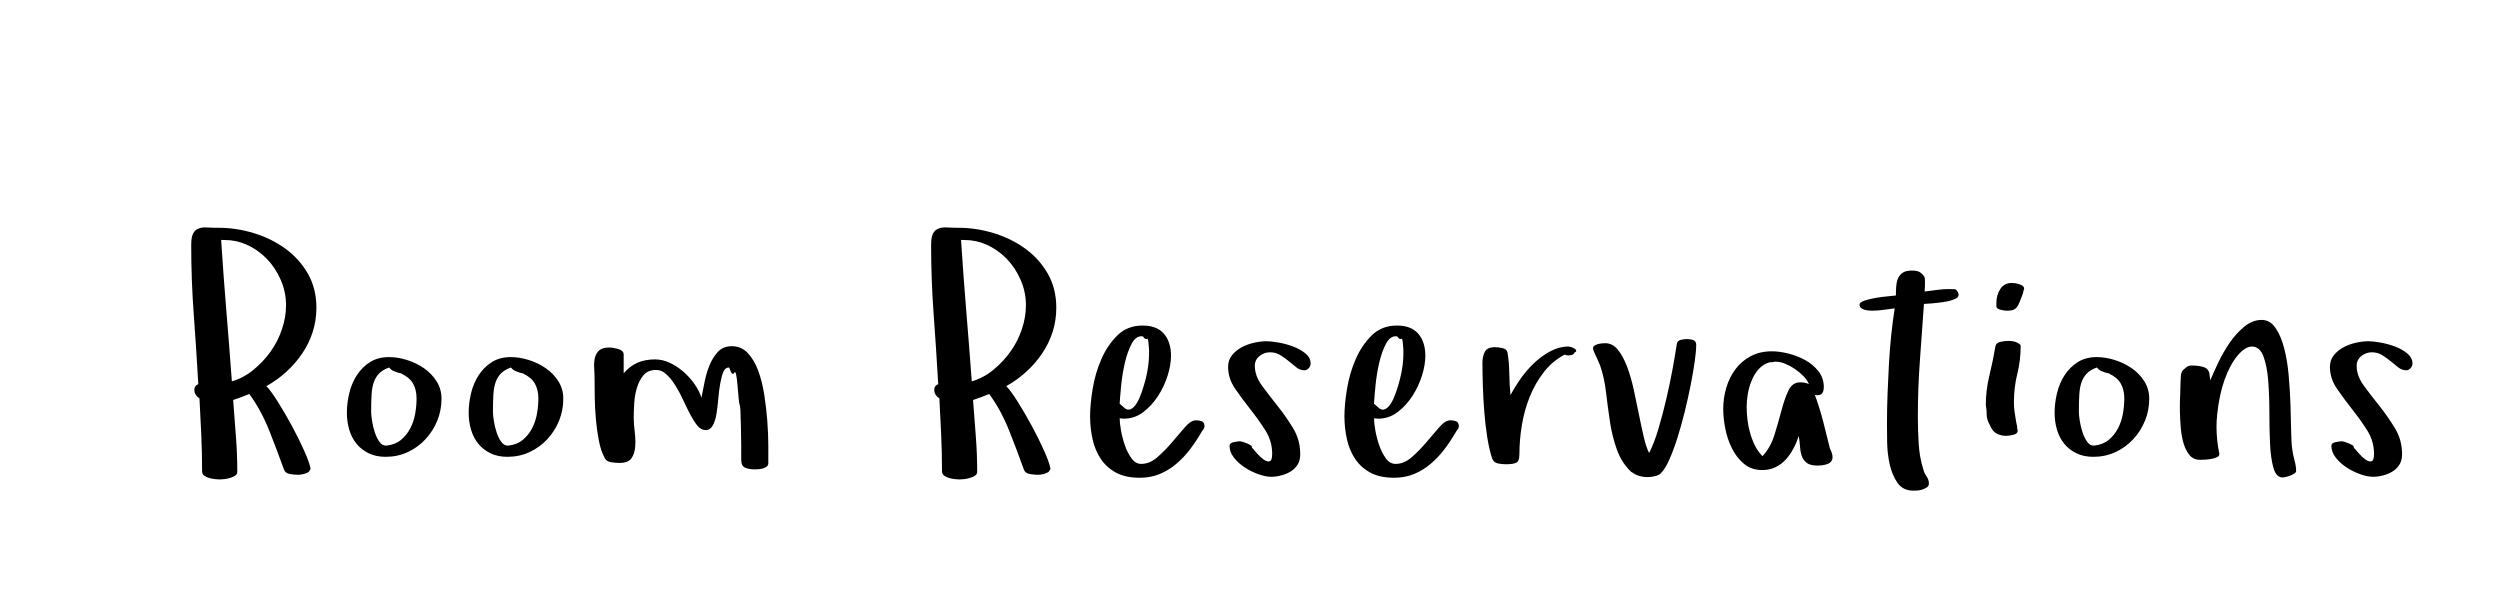
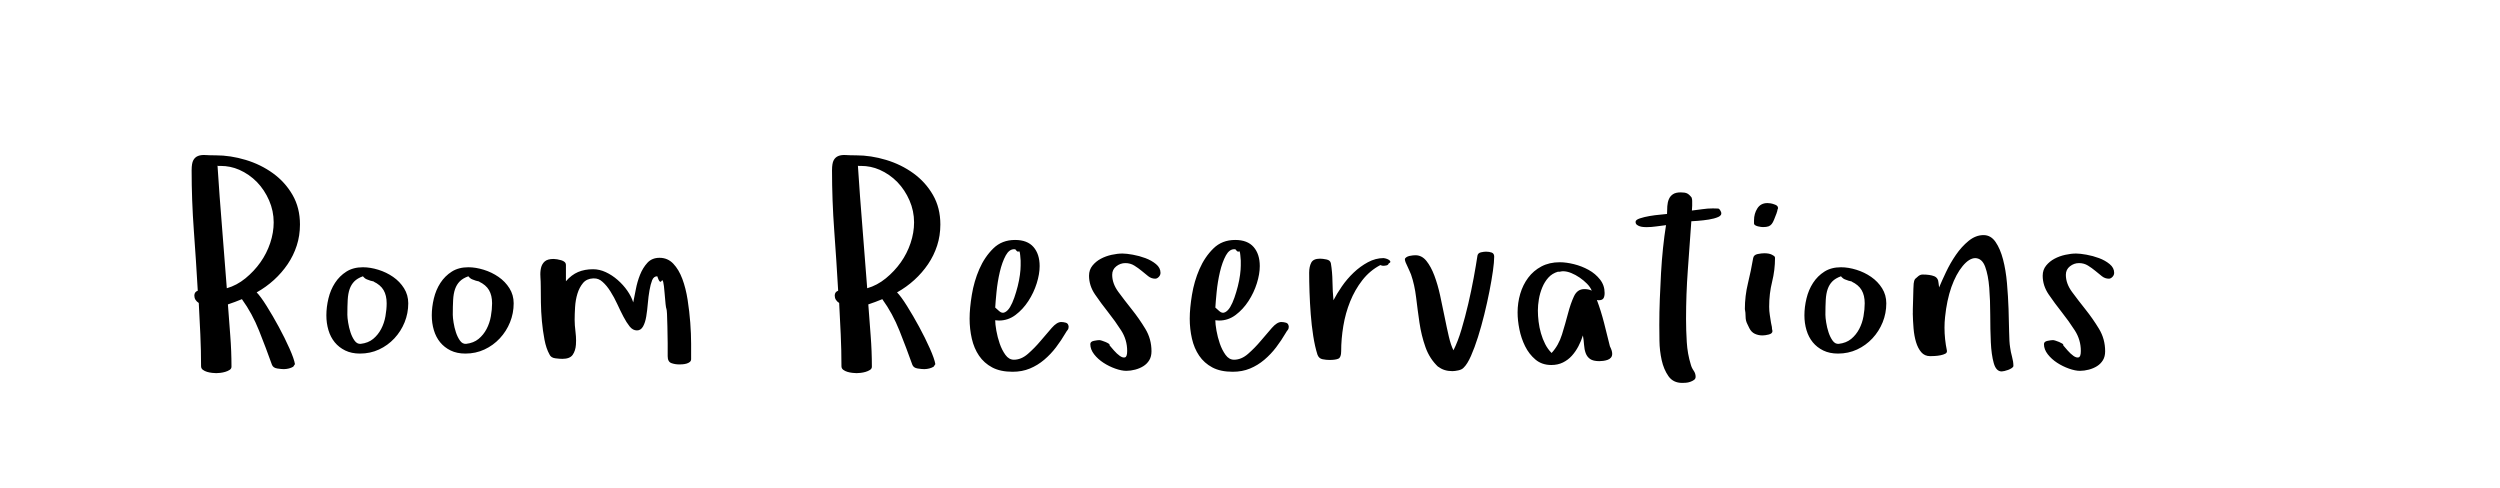
- <svg xmlns="http://www.w3.org/2000/svg" version="1.1" width="207" height="50" style="">
-   <path fill="#" d="M15.834,20.27q0-0.643,0.157-0.937t0.451-0.41t0.711-0.089t0.978,0.027q1.422,0,2.871,0.438t2.611,1.278t1.873,2.071t0.711,2.83q0,1.066-0.308,2.017t-0.868,1.777t-1.312,1.511t-1.654,1.189q0.369,0.369,0.957,1.306t1.162,1.996t1.019,2.058t0.526,1.504l-0.164,0.246q-0.369,0.219-0.889,0.232q-0.246,0-0.643-0.062t-0.506-0.362q-0.561-1.572-1.224-3.24t-1.634-3.008l0-0.027q-0.342,0.137-0.677,0.267t-0.677,0.239q0.109,1.518,0.226,2.987t0.116,2.974q0,0.191-0.185,0.308t-0.417,0.185t-0.472,0.096t-0.39,0.027q-0.137,0-0.39-0.027t-0.485-0.096t-0.403-0.198t-0.171-0.349q0-1.518-0.068-3.028t-0.15-3.015q-0.424-0.273-0.424-0.711q0-0.342,0.328-0.465q-0.164-2.885-0.376-5.756t-0.212-5.783z M18.309,19.846q0.191,2.967,0.431,5.865t0.458,5.865q0.957-0.273,1.784-0.95t1.429-1.524t0.937-1.846t0.335-1.982q0-1.094-0.438-2.099t-1.162-1.757q-0.738-0.752-1.695-1.176q-0.848-0.369-1.777-0.369l-0.246,0z M28.722,34.16q0-0.779,0.198-1.606t0.629-1.49t1.087-1.08t1.586-0.417q0.697,0,1.47,0.239t1.415,0.684t1.046,1.087t0.403,1.436q0,0.957-0.349,1.818t-0.978,1.538t-1.47,1.066t-1.825,0.39q-0.807,0-1.408-0.294t-1.005-0.786t-0.602-1.162t-0.198-1.422z M30.732,34.133q0,0.246,0.075,0.725t0.226,0.937t0.39,0.793t0.581,0.308q0.725-0.082,1.196-0.472t0.766-0.95t0.41-1.217t0.116-1.244q0-0.752-0.294-1.258t-0.964-0.82q0,0.027,0.027,0.027t0.027-0.027l-0.342-0.082q-0.137-0.055-0.335-0.123t-0.39-0.301q-0.533,0.191-0.827,0.492t-0.444,0.731t-0.185,1.032t-0.034,1.449z M38.807,34.16q0-0.779,0.198-1.606t0.629-1.49t1.087-1.08t1.586-0.417q0.697,0,1.47,0.239t1.415,0.684t1.046,1.087t0.403,1.436q0,0.957-0.349,1.818t-0.978,1.538t-1.47,1.066t-1.825,0.39q-0.807,0-1.408-0.294t-1.005-0.786t-0.602-1.162t-0.198-1.422z M40.817,34.133q0,0.246,0.075,0.725t0.226,0.937t0.39,0.793t0.581,0.308q0.725-0.082,1.196-0.472t0.766-0.95t0.41-1.217t0.116-1.244q0-0.752-0.294-1.258t-0.964-0.82q0,0.027,0.027,0.027t0.027-0.027l-0.342-0.082q-0.137-0.055-0.335-0.123t-0.39-0.301q-0.533,0.191-0.827,0.492t-0.444,0.731t-0.185,1.032t-0.034,1.449z M49.2,30.476q-0.034-0.458,0.055-0.841t0.355-0.622t0.854-0.239q0.137,0,0.335,0.034t0.39,0.089t0.321,0.164t0.13,0.301l0,1.545q0.533-0.615,1.162-0.882t1.436-0.267q0.615,0,1.217,0.28t1.135,0.745t0.923,1.025t0.567,1.121q0.109-0.506,0.246-1.237t0.403-1.401t0.704-1.148t1.162-0.479q0.779,0,1.312,0.561t0.868,1.456t0.506,2.003t0.253,2.188t0.082,2.017l0,1.47q0,0.164-0.123,0.267t-0.308,0.157t-0.383,0.068t-0.308,0.014q-0.424,0-0.772-0.13t-0.349-0.663l0-1.23t-0.027-1.593t-0.096-1.709t-0.178-1.552t-0.28-1.121t-0.417-0.438q-0.342,0-0.492,0.383t-0.253,0.971t-0.157,1.244t-0.15,1.244t-0.308,0.964t-0.581,0.376q-0.396,0-0.697-0.376t-0.595-0.937t-0.588-1.203t-0.649-1.203q-0.355-0.574-0.766-0.93q-0.369-0.342-0.834-0.328l-0.068,0q-0.615,0.027-0.964,0.444t-0.533,1.019t-0.226,1.292t-0.041,1.21q0,0.492,0.082,1.148q0.055,0.438,0.055,0.834q0,0.205-0.014,0.396q-0.041,0.574-0.308,0.964t-0.991,0.39q-0.273,0-0.684-0.055t-0.547-0.369q-0.314-0.561-0.479-1.415t-0.246-1.764t-0.096-1.805t-0.014-1.538q0-0.451-0.034-0.909z M77.098,20.27q0-0.643,0.157-0.937t0.451-0.41t0.711-0.089t0.978,0.027q1.422,0,2.871,0.438t2.611,1.278t1.873,2.071t0.711,2.83q0,1.066-0.308,2.017t-0.868,1.777t-1.312,1.511t-1.654,1.189q0.369,0.369,0.957,1.306t1.162,1.996t1.019,2.058t0.526,1.504l-0.164,0.246q-0.369,0.219-0.889,0.232q-0.246,0-0.643-0.062t-0.506-0.362q-0.561-1.572-1.224-3.24t-1.634-3.008l0-0.027q-0.342,0.137-0.677,0.267t-0.677,0.239q0.109,1.518,0.226,2.987t0.116,2.974q0,0.191-0.185,0.308t-0.417,0.185t-0.472,0.096t-0.39,0.027q-0.137,0-0.39-0.027t-0.485-0.096t-0.403-0.198t-0.171-0.349q0-1.518-0.068-3.028t-0.15-3.015q-0.424-0.273-0.424-0.711q0-0.342,0.328-0.465q-0.164-2.885-0.376-5.756t-0.212-5.783z M79.573,19.846q0.191,2.967,0.431,5.865t0.458,5.865q0.957-0.273,1.784-0.95t1.429-1.524t0.937-1.846t0.335-1.982q0-1.094-0.438-2.099t-1.162-1.757q-0.738-0.752-1.695-1.176q-0.848-0.369-1.777-0.369l-0.246,0z M90.259,34.461q0-0.957,0.212-2.256t0.718-2.461t1.333-1.976t2.085-0.813q1.176,0,1.764,0.677t0.588,1.825q0,0.752-0.28,1.647t-0.8,1.695t-1.23,1.333t-1.586,0.533l-0.355-0.027q0,0.369,0.109,0.991t0.321,1.237t0.547,1.08t0.813,0.465q0.697,0,1.34-0.561t1.217-1.244t1.066-1.244t0.902-0.561q0.219,0,0.451,0.068t0.26,0.383q0,0.191-0.103,0.314t-0.185,0.273q-0.424,0.725-0.923,1.381t-1.128,1.189t-1.374,0.841t-1.647,0.308q-1.176,0-1.955-0.417t-1.258-1.121t-0.69-1.627t-0.212-1.935z M92.707,33.422l0.383,0.342q0.273,0.246,0.547,0.109t0.492-0.499t0.403-0.896t0.328-1.094t0.212-1.094t0.068-0.889l0-0.465t-0.041-0.492t-0.144-0.39t-0.321-0.198q-0.068-0.014-0.123-0.014q-0.465,0-0.793,0.588q-0.355,0.656-0.574,1.593t-0.314,1.921t-0.123,1.477z M101.685,30.373q0-0.561,0.328-0.964t0.8-0.656t1.032-0.376t1.039-0.123q0.369,0,0.984,0.109t1.203,0.328t1.019,0.574t0.431,0.834q0,0.219-0.164,0.39t-0.342,0.171q-0.369,0-0.67-0.239t-0.622-0.506t-0.704-0.506t-0.861-0.239t-0.868,0.308t-0.39,0.813q0,0.834,0.588,1.634t1.292,1.682t1.292,1.853t0.588,2.146q0,0.506-0.212,0.854t-0.561,0.567t-0.786,0.335t-0.848,0.116q-0.451,0-1.053-0.212t-1.135-0.561t-0.896-0.813t-0.362-0.971q0-0.246,0.349-0.314t0.513-0.068q0.082,0,0.253,0.055t0.335,0.123t0.294,0.15t0.103,0.178q0.137,0.164,0.417,0.485t0.561,0.52t0.492,0.144t0.212-0.615q0-1.066-0.574-1.962t-1.251-1.75t-1.251-1.695t-0.574-1.798z M111.319,34.461q0-0.957,0.212-2.256t0.718-2.461t1.333-1.976t2.085-0.813q1.176,0,1.764,0.677t0.588,1.825q0,0.752-0.28,1.647t-0.8,1.695t-1.23,1.333t-1.586,0.533l-0.355-0.027q0,0.369,0.109,0.991t0.321,1.237t0.547,1.08t0.813,0.465q0.697,0,1.34-0.561t1.217-1.244t1.066-1.244t0.902-0.561q0.219,0,0.451,0.068t0.26,0.383q0,0.191-0.103,0.314t-0.185,0.273q-0.424,0.725-0.923,1.381t-1.128,1.189t-1.374,0.841t-1.647,0.308q-1.176,0-1.955-0.417t-1.258-1.121t-0.69-1.627t-0.212-1.935z M113.766,33.422l0.383,0.342q0.273,0.246,0.547,0.109t0.492-0.499t0.403-0.896t0.328-1.094t0.212-1.094t0.068-0.889l0-0.465t-0.041-0.492t-0.144-0.39t-0.321-0.198q-0.068-0.014-0.123-0.014q-0.465,0-0.793,0.588q-0.355,0.656-0.574,1.593t-0.314,1.921t-0.123,1.477z M122.744,30.072q0-0.561,0.198-0.943t0.841-0.383q0.246,0,0.615,0.075t0.424,0.376q0.137,0.807,0.15,1.75t0.096,1.777q0.314-0.615,0.807-1.326t1.121-1.312t1.367-0.998t1.504-0.396q0.055,0,0.205,0.041t0.28,0.116t0.157,0.171t-0.15,0.178q-0.055,0.164-0.232,0.198t-0.314,0.034q-0.082,0-0.26-0.068q-1.012,0.533-1.723,1.449t-1.162,2.03t-0.656,2.352t-0.205,2.413q0,0.588-0.267,0.711t-0.854,0.123q-0.314,0-0.663-0.068t-0.485-0.438q-0.246-0.779-0.403-1.791t-0.239-2.085t-0.116-2.112t-0.034-1.873z M131.9,28.814q0-0.109,0.13-0.198t0.294-0.13t0.335-0.055t0.253-0.014q0.615,0,1.053,0.547t0.759,1.401t0.547,1.887t0.431,2.058t0.403,1.88t0.444,1.319q0.424-0.834,0.772-2.01t0.643-2.434t0.52-2.481t0.362-2.14q0.055-0.246,0.342-0.308t0.479-0.062q0.314,0,0.547,0.089t0.232,0.39q0,0.506-0.123,1.374t-0.335,1.948t-0.492,2.215t-0.602,2.153t-0.67,1.805t-0.69,1.114q-0.164,0.191-0.513,0.267t-0.581,0.075q-0.807,0-1.34-0.424l0,0.027q-0.834-0.779-1.23-1.9t-0.574-2.338t-0.321-2.42t-0.485-2.188q-0.055-0.109-0.137-0.321t-0.191-0.424t-0.185-0.403t-0.075-0.301z M142.682,33.9q0-0.93,0.253-1.791t0.759-1.538t1.265-1.08t1.757-0.403q0.615,0,1.36,0.185t1.401,0.547t1.094,0.923t0.438,1.285q0,0.342-0.116,0.52t-0.472,0.178l-0.15-0.027q0.396,1.066,0.684,2.188t0.561,2.242q0.109,0.219,0.164,0.39t0.055,0.335q0,0.219-0.123,0.362t-0.321,0.212t-0.41,0.096t-0.376,0.027q-0.588,0-0.882-0.205t-0.424-0.561t-0.157-0.8t-0.109-0.896q-0.164,0.533-0.431,1.039t-0.629,0.909t-0.854,0.643t-1.107,0.239q-0.902,0-1.518-0.52t-0.991-1.278t-0.547-1.62t-0.171-1.6z M144.624,33.709q0,0.506,0.068,1.066t0.226,1.107t0.403,1.032t0.615,0.854q0.67-0.725,0.991-1.764t0.574-2.003t0.574-1.654t0.991-0.69q0.424,0,0.711,0.15q-0.137-0.342-0.451-0.663t-0.704-0.588t-0.807-0.438t-0.786-0.171q-0.109,0-0.253,0.034t-0.226,0.007q-0.561,0.164-0.923,0.567t-0.588,0.95t-0.321,1.121t-0.096,1.08z M153.971,25.219q0-0.191,0.41-0.328t0.93-0.226t1.005-0.13t0.663-0.068q0-0.369,0.027-0.745t0.15-0.67t0.39-0.472t0.745-0.178q0.396,0,0.602,0.096t0.438,0.396q0.055,0.164,0.055,0.314l0,0.458t-0.027,0.472q0.506-0.055,1.005-0.13t1.005-0.075q0.369,0,0.506,0.014t0.273,0.328q0.109,0.314-0.267,0.479t-0.902,0.246t-1.046,0.123t-0.629,0.041q-0.164,2.352-0.335,4.662t-0.171,4.689q0,1.066,0.068,2.201t0.383,2.146q0.082,0.314,0.273,0.588t0.191,0.588q0,0.191-0.15,0.301t-0.362,0.185t-0.424,0.089t-0.349,0.014q-0.861,0-1.312-0.643t-0.649-1.538t-0.212-1.839t-0.014-1.531q0-1.203,0.048-2.461t0.116-2.488t0.191-2.406t0.287-2.188q-0.479,0.055-0.937,0.123t-0.937,0.068q-0.109,0-0.294-0.014t-0.349-0.068t-0.28-0.15t-0.116-0.273z M164.425,33.572q0-1.258,0.294-2.468t0.499-2.413q0.055-0.314,0.431-0.39t0.636-0.075q0.451,0,0.725,0.137q0.109,0.055,0.205,0.123t0.096,0.178q0,1.176-0.28,2.297t-0.28,2.379q0,0.424,0.062,0.8t0.116,0.745l0.082,0.396q0,0.109,0.014,0.191t0.041,0.191q0,0.246-0.349,0.335t-0.608,0.089q-0.396,0-0.731-0.157t-0.526-0.54l-0.191-0.396q-0.164-0.314-0.164-0.704t-0.068-0.718z M165.3,25.342l0-0.26q0-0.643,0.321-1.148t0.964-0.506q0.082,0,0.157,0.014t0.157,0.014q0.164,0.027,0.431,0.13t0.267,0.321l0,0.027q-0.055,0.109-0.068,0.226t-0.068,0.198l0.027-0.027q-0.164,0.424-0.267,0.684t-0.226,0.417t-0.308,0.226t-0.526,0.068q-0.055,0-0.191-0.014t-0.294-0.055t-0.267-0.109t-0.109-0.205z M170.122,34.16q0-0.779,0.198-1.606t0.629-1.49t1.087-1.08t1.586-0.417q0.697,0,1.47,0.239t1.415,0.684t1.046,1.087t0.403,1.436q0,0.957-0.349,1.818t-0.978,1.538t-1.47,1.066t-1.825,0.39q-0.807,0-1.408-0.294t-1.005-0.786t-0.602-1.162t-0.198-1.422z M172.132,34.133q0,0.246,0.075,0.725t0.226,0.937t0.39,0.793t0.581,0.308q0.725-0.082,1.196-0.472t0.766-0.95t0.41-1.217t0.116-1.244q0-0.752-0.294-1.258t-0.964-0.82q0,0.027,0.027,0.027t0.027-0.027l-0.342-0.082q-0.137-0.055-0.335-0.123t-0.39-0.301q-0.533,0.191-0.827,0.492t-0.444,0.731t-0.185,1.032t-0.034,1.449z M180.494,33.969l0-0.396q0-0.492,0.027-0.93q0.027-0.615,0.027-1.012q0-0.219,0.027-0.499t0.137-0.444q0.137-0.137,0.321-0.28t0.403-0.144q0.697,0,1.094,0.157t0.424,0.649l0.055,0.424q0.246-0.588,0.656-1.456t0.95-1.654t1.217-1.34t1.429-0.554q0.697,0,1.148,0.656t0.718,1.675t0.376,2.27t0.15,2.454t0.055,2.194t0.096,1.497q0.055,0.424,0.185,0.896t0.13,0.868q0,0.109-0.157,0.212t-0.335,0.171t-0.362,0.109t-0.267,0.041q-0.533,0-0.759-0.8t-0.28-2.003t-0.055-2.604t-0.096-2.604t-0.39-2.003t-0.937-0.827q-0.588,0-1.217,0.759t-1.08,2.017q-0.438,1.258-0.602,2.857q-0.055,0.506-0.055,1.012q0,1.107,0.232,2.215q0.027,0.191-0.157,0.287t-0.458,0.15t-0.554,0.068t-0.431,0.014q-0.533,0-0.854-0.376t-0.499-0.964t-0.239-1.319t-0.075-1.442z M192.917,30.373q0-0.561,0.328-0.964t0.8-0.656t1.032-0.376t1.039-0.123q0.369,0,0.984,0.109t1.203,0.328t1.019,0.574t0.431,0.834q0,0.219-0.164,0.39t-0.342,0.171q-0.369,0-0.67-0.239t-0.622-0.506t-0.704-0.506t-0.861-0.239t-0.868,0.308t-0.39,0.813q0,0.834,0.588,1.634t1.292,1.682t1.292,1.853t0.588,2.146q0,0.506-0.212,0.854t-0.561,0.567t-0.786,0.335t-0.848,0.116q-0.451,0-1.053-0.212t-1.135-0.561t-0.896-0.813t-0.362-0.971q0-0.246,0.349-0.314t0.513-0.068q0.082,0,0.253,0.055t0.335,0.123t0.294,0.15t0.103,0.178q0.137,0.164,0.417,0.485t0.561,0.52t0.492,0.144t0.212-0.615q0-1.066-0.574-1.962t-1.251-1.75t-1.251-1.695t-0.574-1.798z" />
+ <svg xmlns="http://www.w3.org/2000/svg" version="1.1" width="205" height="40" style="">
+   <path fill="#" d="M15.715,13.945q0-0.551,0.135-0.803t0.387-0.352t0.609-0.076t0.838,0.023q1.219,0,2.461,0.375t2.238,1.096t1.605,1.775t0.609,2.426q0,0.914-0.264,1.729t-0.744,1.523t-1.125,1.295t-1.418,1.02q0.316,0.316,0.82,1.119t0.996,1.711t0.873,1.764t0.451,1.289l-0.141,0.211q-0.316,0.188-0.762,0.199q-0.211,0-0.551-0.053t-0.434-0.311q-0.48-1.348-1.049-2.777t-1.4-2.578l0-0.023q-0.293,0.117-0.58,0.229t-0.58,0.205q0.094,1.301,0.193,2.561t0.1,2.549q0,0.164-0.158,0.264t-0.357,0.158t-0.404,0.082t-0.334,0.023q-0.117,0-0.334-0.023t-0.416-0.082t-0.346-0.17t-0.146-0.299q0-1.301-0.059-2.596t-0.129-2.584q-0.363-0.234-0.363-0.609q0-0.293,0.281-0.398q-0.141-2.473-0.322-4.934t-0.182-4.957z M17.836,13.582q0.164,2.543,0.369,5.027t0.393,5.027q0.82-0.234,1.529-0.814t1.225-1.307t0.803-1.582t0.287-1.699q0-0.938-0.375-1.799t-0.996-1.506q-0.633-0.645-1.453-1.008q-0.727-0.316-1.523-0.316l-0.211,0z M26.762,25.852q0-0.668,0.17-1.377t0.539-1.277t0.932-0.926t1.359-0.357q0.598,0,1.26,0.205t1.213,0.586t0.896,0.932t0.346,1.23q0,0.82-0.299,1.559t-0.838,1.318t-1.26,0.914t-1.564,0.334q-0.691,0-1.207-0.252t-0.861-0.674t-0.516-0.996t-0.17-1.219z M28.484,25.828q0,0.211,0.064,0.621t0.193,0.803t0.334,0.68t0.498,0.264q0.621-0.07,1.025-0.404t0.656-0.814t0.352-1.043t0.1-1.066q0-0.645-0.252-1.078t-0.826-0.703q0,0.023,0.023,0.023t0.023-0.023l-0.293-0.07q-0.117-0.047-0.287-0.105t-0.334-0.258q-0.457,0.164-0.709,0.422t-0.381,0.627t-0.158,0.885t-0.029,1.242z M35.406,25.852q0-0.668,0.17-1.377t0.539-1.277t0.932-0.926t1.359-0.357q0.598,0,1.26,0.205t1.213,0.586t0.896,0.932t0.346,1.23q0,0.82-0.299,1.559t-0.838,1.318t-1.26,0.914t-1.564,0.334q-0.691,0-1.207-0.252t-0.861-0.674t-0.516-0.996t-0.17-1.219z M37.129,25.828q0,0.211,0.064,0.621t0.193,0.803t0.334,0.68t0.498,0.264q0.621-0.07,1.025-0.404t0.656-0.814t0.352-1.043t0.1-1.066q0-0.645-0.252-1.078t-0.826-0.703q0,0.023,0.023,0.023t0.023-0.023l-0.293-0.07q-0.117-0.047-0.287-0.105t-0.334-0.258q-0.457,0.164-0.709,0.422t-0.381,0.627t-0.158,0.885t-0.029,1.242z M44.315,22.693q-0.029-0.393,0.047-0.721t0.305-0.533t0.732-0.205q0.117,0,0.287,0.029t0.334,0.076t0.275,0.141t0.111,0.258l0,1.324q0.457-0.527,0.996-0.756t1.23-0.229q0.527,0,1.043,0.24t0.973,0.639t0.791,0.879t0.486,0.961q0.094-0.434,0.211-1.061t0.346-1.201t0.604-0.984t0.996-0.41q0.668,0,1.125,0.48t0.744,1.248t0.434,1.717t0.217,1.875t0.07,1.729l0,1.26q0,0.141-0.105,0.229t-0.264,0.135t-0.328,0.059t-0.264,0.012q-0.363,0-0.662-0.111t-0.299-0.568l0-1.055t-0.023-1.365t-0.082-1.465t-0.152-1.33t-0.24-0.961t-0.357-0.375q-0.293,0-0.422,0.328t-0.217,0.832t-0.135,1.066t-0.129,1.066t-0.264,0.826t-0.498,0.322q-0.34,0-0.598-0.322t-0.51-0.803t-0.504-1.031t-0.557-1.031q-0.305-0.492-0.656-0.797q-0.316-0.293-0.715-0.281l-0.059,0q-0.527,0.023-0.826,0.381t-0.457,0.873t-0.193,1.107t-0.035,1.037q0,0.422,0.07,0.984q0.047,0.375,0.047,0.715q0,0.176-0.012,0.34q-0.035,0.492-0.264,0.826t-0.85,0.334q-0.234,0-0.586-0.047t-0.469-0.316q-0.27-0.48-0.41-1.213t-0.211-1.512t-0.082-1.547t-0.012-1.318q0-0.387-0.029-0.779z M68.227,13.945q0-0.551,0.135-0.803t0.387-0.352t0.609-0.076t0.838,0.023q1.219,0,2.461,0.375t2.238,1.096t1.605,1.775t0.609,2.426q0,0.914-0.264,1.729t-0.744,1.523t-1.125,1.295t-1.418,1.02q0.316,0.316,0.82,1.119t0.996,1.711t0.873,1.764t0.451,1.289l-0.141,0.211q-0.316,0.188-0.762,0.199q-0.211,0-0.551-0.053t-0.434-0.311q-0.48-1.348-1.049-2.777t-1.4-2.578l0-0.023q-0.293,0.117-0.58,0.229t-0.58,0.205q0.094,1.301,0.193,2.561t0.1,2.549q0,0.164-0.158,0.264t-0.357,0.158t-0.404,0.082t-0.334,0.023q-0.117,0-0.334-0.023t-0.416-0.082t-0.346-0.17t-0.146-0.299q0-1.301-0.059-2.596t-0.129-2.584q-0.363-0.234-0.363-0.609q0-0.293,0.281-0.398q-0.141-2.473-0.322-4.934t-0.182-4.957z M70.348,13.582q0.164,2.543,0.369,5.027t0.393,5.027q0.82-0.234,1.529-0.814t1.225-1.307t0.803-1.582t0.287-1.699q0-0.938-0.375-1.799t-0.996-1.506q-0.633-0.645-1.453-1.008q-0.727-0.316-1.523-0.316l-0.211,0z M79.508,26.109q0-0.82,0.182-1.934t0.615-2.109t1.143-1.693t1.787-0.697q1.008,0,1.512,0.58t0.504,1.564q0,0.645-0.24,1.412t-0.686,1.453t-1.055,1.143t-1.359,0.457l-0.305-0.023q0,0.316,0.094,0.85t0.275,1.061t0.469,0.926t0.697,0.398q0.598,0,1.148-0.48t1.043-1.066t0.914-1.066t0.773-0.48q0.188,0,0.387,0.059t0.223,0.328q0,0.164-0.088,0.27t-0.158,0.234q-0.363,0.621-0.791,1.184t-0.967,1.02t-1.178,0.721t-1.412,0.264q-1.008,0-1.676-0.357t-1.078-0.961t-0.592-1.395t-0.182-1.658z M81.606,25.219l0.328,0.293q0.234,0.211,0.469,0.094t0.422-0.428t0.346-0.768t0.281-0.938t0.182-0.938t0.059-0.762l0-0.398t-0.035-0.422t-0.123-0.334t-0.275-0.17q-0.059-0.012-0.105-0.012q-0.398,0-0.68,0.504q-0.305,0.562-0.492,1.365t-0.27,1.646t-0.105,1.266z M89.301,22.605q0-0.48,0.281-0.826t0.686-0.562t0.885-0.322t0.891-0.105q0.316,0,0.844,0.094t1.031,0.281t0.873,0.492t0.369,0.715q0,0.188-0.141,0.334t-0.293,0.146q-0.316,0-0.574-0.205t-0.533-0.434t-0.604-0.434t-0.738-0.205t-0.744,0.264t-0.334,0.697q0,0.715,0.504,1.4t1.107,1.441t1.107,1.588t0.504,1.84q0,0.434-0.182,0.732t-0.48,0.486t-0.674,0.287t-0.727,0.1q-0.387,0-0.902-0.182t-0.973-0.48t-0.768-0.697t-0.311-0.832q0-0.211,0.299-0.27t0.439-0.059q0.07,0,0.217,0.047t0.287,0.105t0.252,0.129t0.088,0.152q0.117,0.141,0.357,0.416t0.48,0.445t0.422,0.123t0.182-0.527q0-0.914-0.492-1.682t-1.072-1.5t-1.072-1.453t-0.492-1.541z M97.559,26.109q0-0.82,0.182-1.934t0.615-2.109t1.143-1.693t1.787-0.697q1.008,0,1.512,0.58t0.504,1.564q0,0.645-0.24,1.412t-0.686,1.453t-1.055,1.143t-1.359,0.457l-0.305-0.023q0,0.316,0.094,0.85t0.275,1.061t0.469,0.926t0.697,0.398q0.598,0,1.148-0.48t1.043-1.066t0.914-1.066t0.773-0.48q0.188,0,0.387,0.059t0.223,0.328q0,0.164-0.088,0.27t-0.158,0.234q-0.363,0.621-0.791,1.184t-0.967,1.02t-1.178,0.721t-1.412,0.264q-1.008,0-1.676-0.357t-1.078-0.961t-0.592-1.395t-0.182-1.658z M99.657,25.219l0.328,0.293q0.234,0.211,0.469,0.094t0.422-0.428t0.346-0.768t0.281-0.938t0.182-0.938t0.059-0.762l0-0.398t-0.035-0.422t-0.123-0.334t-0.275-0.17q-0.059-0.012-0.105-0.012q-0.398,0-0.68,0.504q-0.305,0.562-0.492,1.365t-0.27,1.646t-0.105,1.266z M107.352,22.348q0-0.48,0.17-0.809t0.721-0.328q0.211,0,0.527,0.064t0.363,0.322q0.117,0.691,0.129,1.5t0.082,1.523q0.27-0.527,0.691-1.137t0.961-1.125t1.172-0.855t1.289-0.34q0.047,0,0.176,0.035t0.24,0.1t0.135,0.146t-0.129,0.152q-0.047,0.141-0.199,0.17t-0.27,0.029q-0.07,0-0.223-0.059q-0.867,0.457-1.477,1.242t-0.996,1.74t-0.562,2.016t-0.176,2.068q0,0.504-0.229,0.609t-0.732,0.105q-0.27,0-0.568-0.059t-0.416-0.375q-0.211-0.668-0.346-1.535t-0.205-1.787t-0.1-1.811t-0.029-1.605z M115.2,21.27q0-0.094,0.111-0.17t0.252-0.111t0.287-0.047t0.217-0.012q0.527,0,0.902,0.469t0.65,1.201t0.469,1.617t0.369,1.764t0.346,1.611t0.381,1.131q0.363-0.715,0.662-1.723t0.551-2.086t0.445-2.127t0.311-1.834q0.047-0.211,0.293-0.264t0.41-0.053q0.27,0,0.469,0.076t0.199,0.334q0,0.434-0.105,1.178t-0.287,1.67t-0.422,1.898t-0.516,1.846t-0.574,1.547t-0.592,0.955q-0.141,0.164-0.439,0.229t-0.498,0.064q-0.691,0-1.148-0.363l0,0.023q-0.715-0.668-1.055-1.629t-0.492-2.004t-0.275-2.074t-0.416-1.875q-0.047-0.094-0.117-0.275t-0.164-0.363t-0.158-0.346t-0.064-0.258z M124.442,25.629q0-0.797,0.217-1.535t0.65-1.318t1.084-0.926t1.506-0.346q0.527,0,1.166,0.158t1.201,0.469t0.938,0.791t0.375,1.102q0,0.293-0.1,0.445t-0.404,0.152l-0.129-0.023q0.34,0.914,0.586,1.875t0.48,1.922q0.094,0.188,0.141,0.334t0.047,0.287q0,0.188-0.105,0.311t-0.275,0.182t-0.352,0.082t-0.322,0.023q-0.504,0-0.756-0.176t-0.363-0.48t-0.135-0.686t-0.094-0.768q-0.141,0.457-0.369,0.891t-0.539,0.779t-0.732,0.551t-0.949,0.205q-0.773,0-1.301-0.445t-0.85-1.096t-0.469-1.389t-0.146-1.371z M126.106,25.465q0,0.434,0.059,0.914t0.193,0.949t0.346,0.885t0.527,0.732q0.574-0.621,0.85-1.512t0.492-1.717t0.492-1.418t0.85-0.592q0.363,0,0.609,0.129q-0.117-0.293-0.387-0.568t-0.604-0.504t-0.691-0.375t-0.674-0.146q-0.094,0-0.217,0.029t-0.193,0.006q-0.48,0.141-0.791,0.486t-0.504,0.814t-0.275,0.961t-0.082,0.926z M134.118,18.188q0-0.164,0.352-0.281t0.797-0.193t0.861-0.111t0.568-0.059q0-0.316,0.023-0.639t0.129-0.574t0.334-0.404t0.639-0.152q0.34,0,0.516,0.082t0.375,0.34q0.047,0.141,0.047,0.27l0,0.393t-0.023,0.404q0.434-0.047,0.861-0.111t0.861-0.064q0.316,0,0.434,0.012t0.234,0.281q0.094,0.27-0.229,0.41t-0.773,0.211t-0.896,0.105t-0.539,0.035q-0.141,2.016-0.287,3.996t-0.146,4.02q0,0.914,0.059,1.887t0.328,1.84q0.07,0.27,0.234,0.504t0.164,0.504q0,0.164-0.129,0.258t-0.311,0.158t-0.363,0.076t-0.299,0.012q-0.738,0-1.125-0.551t-0.557-1.318t-0.182-1.576t-0.012-1.312q0-1.031,0.041-2.109t0.1-2.133t0.164-2.062t0.246-1.875q-0.41,0.047-0.803,0.105t-0.803,0.059q-0.094,0-0.252-0.012t-0.299-0.059t-0.24-0.129t-0.1-0.234z M143.079,25.348q0-1.078,0.252-2.115t0.428-2.068q0.047-0.27,0.369-0.334t0.545-0.064q0.387,0,0.621,0.117q0.094,0.047,0.176,0.105t0.082,0.152q0,1.008-0.24,1.969t-0.24,2.039q0,0.363,0.053,0.686t0.1,0.639l0.07,0.34q0,0.094,0.012,0.164t0.035,0.164q0,0.211-0.299,0.287t-0.521,0.076q-0.34,0-0.627-0.135t-0.451-0.463l-0.164-0.34q-0.141-0.27-0.141-0.604t-0.059-0.615z M143.829,18.293l0-0.223q0-0.551,0.275-0.984t0.826-0.434q0.07,0,0.135,0.012t0.135,0.012q0.141,0.023,0.369,0.111t0.229,0.275l0,0.023q-0.047,0.094-0.059,0.193t-0.059,0.17l0.023-0.023q-0.141,0.363-0.229,0.586t-0.193,0.357t-0.264,0.193t-0.451,0.059q-0.047,0-0.164-0.012t-0.252-0.047t-0.229-0.094t-0.094-0.176z M147.962,25.852q0-0.668,0.17-1.377t0.539-1.277t0.932-0.926t1.359-0.357q0.598,0,1.26,0.205t1.213,0.586t0.896,0.932t0.346,1.23q0,0.82-0.299,1.559t-0.838,1.318t-1.26,0.914t-1.564,0.334q-0.691,0-1.207-0.252t-0.861-0.674t-0.516-0.996t-0.17-1.219z M149.684,25.828q0,0.211,0.064,0.621t0.193,0.803t0.334,0.68t0.498,0.264q0.621-0.07,1.025-0.404t0.656-0.814t0.352-1.043t0.1-1.066q0-0.645-0.252-1.078t-0.826-0.703q0,0.023,0.023,0.023t0.023-0.023l-0.293-0.07q-0.117-0.047-0.287-0.105t-0.334-0.258q-0.457,0.164-0.709,0.422t-0.381,0.627t-0.158,0.885t-0.029,1.242z M156.852,25.688l0-0.34q0-0.422,0.023-0.797q0.023-0.527,0.023-0.867q0-0.188,0.023-0.428t0.117-0.381q0.117-0.117,0.275-0.24t0.346-0.123q0.598,0,0.938,0.135t0.363,0.557l0.047,0.363q0.211-0.504,0.562-1.248t0.814-1.418t1.043-1.148t1.225-0.475q0.598,0,0.984,0.562t0.615,1.436t0.322,1.945t0.129,2.104t0.047,1.881t0.082,1.283q0.047,0.363,0.158,0.768t0.111,0.744q0,0.094-0.135,0.182t-0.287,0.146t-0.311,0.094t-0.229,0.035q-0.457,0-0.65-0.686t-0.24-1.717t-0.047-2.232t-0.082-2.232t-0.334-1.717t-0.803-0.709q-0.504,0-1.043,0.65t-0.926,1.729q-0.375,1.078-0.516,2.449q-0.047,0.434-0.047,0.867q0,0.949,0.199,1.898q0.023,0.164-0.135,0.246t-0.393,0.129t-0.475,0.059t-0.369,0.012q-0.457,0-0.732-0.322t-0.428-0.826t-0.205-1.131t-0.064-1.236z M167.501,22.605q0-0.48,0.281-0.826t0.686-0.562t0.885-0.322t0.891-0.105q0.316,0,0.844,0.094t1.031,0.281t0.873,0.492t0.369,0.715q0,0.188-0.141,0.334t-0.293,0.146q-0.316,0-0.574-0.205t-0.533-0.434t-0.604-0.434t-0.738-0.205t-0.744,0.264t-0.334,0.697q0,0.715,0.504,1.4t1.107,1.441t1.107,1.588t0.504,1.84q0,0.434-0.182,0.732t-0.48,0.486t-0.674,0.287t-0.727,0.1q-0.387,0-0.902-0.182t-0.973-0.48t-0.768-0.697t-0.311-0.832q0-0.211,0.299-0.27t0.439-0.059q0.07,0,0.217,0.047t0.287,0.105t0.252,0.129t0.088,0.152q0.117,0.141,0.357,0.416t0.48,0.445t0.422,0.123t0.182-0.527q0-0.914-0.492-1.682t-1.072-1.5t-1.072-1.453t-0.492-1.541z" />
  <path fill="#" d="" />
</svg>
